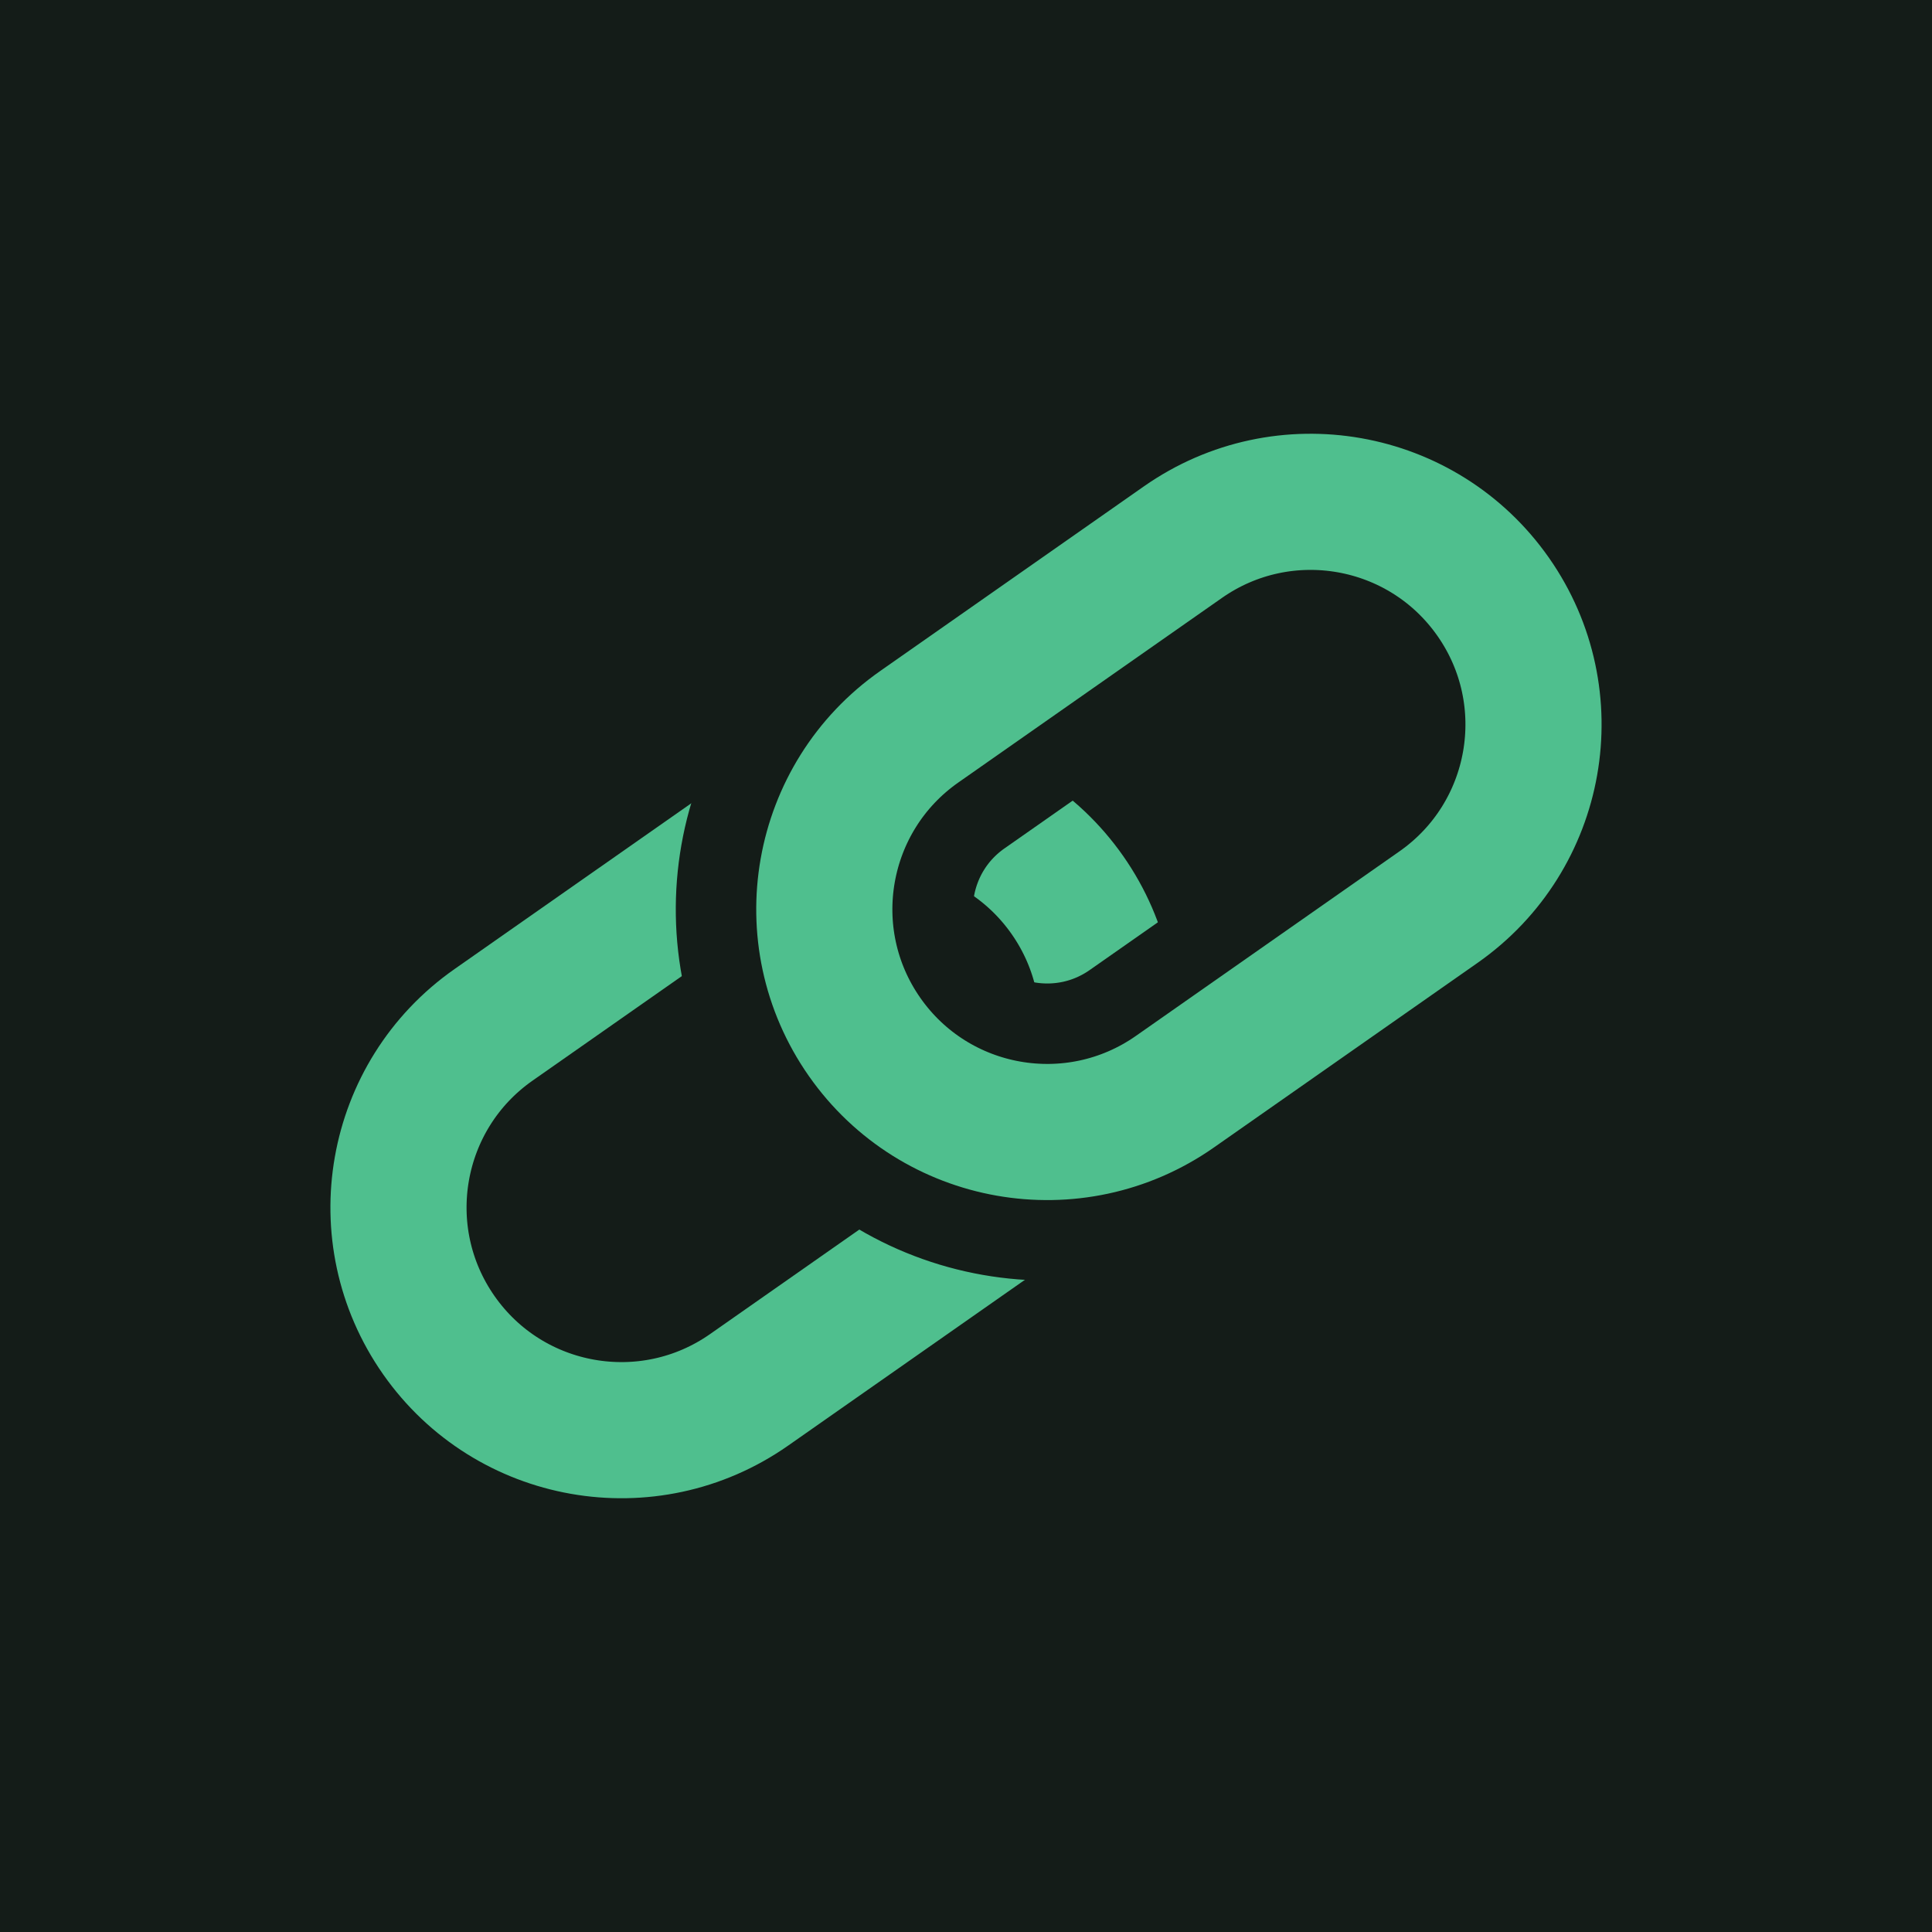
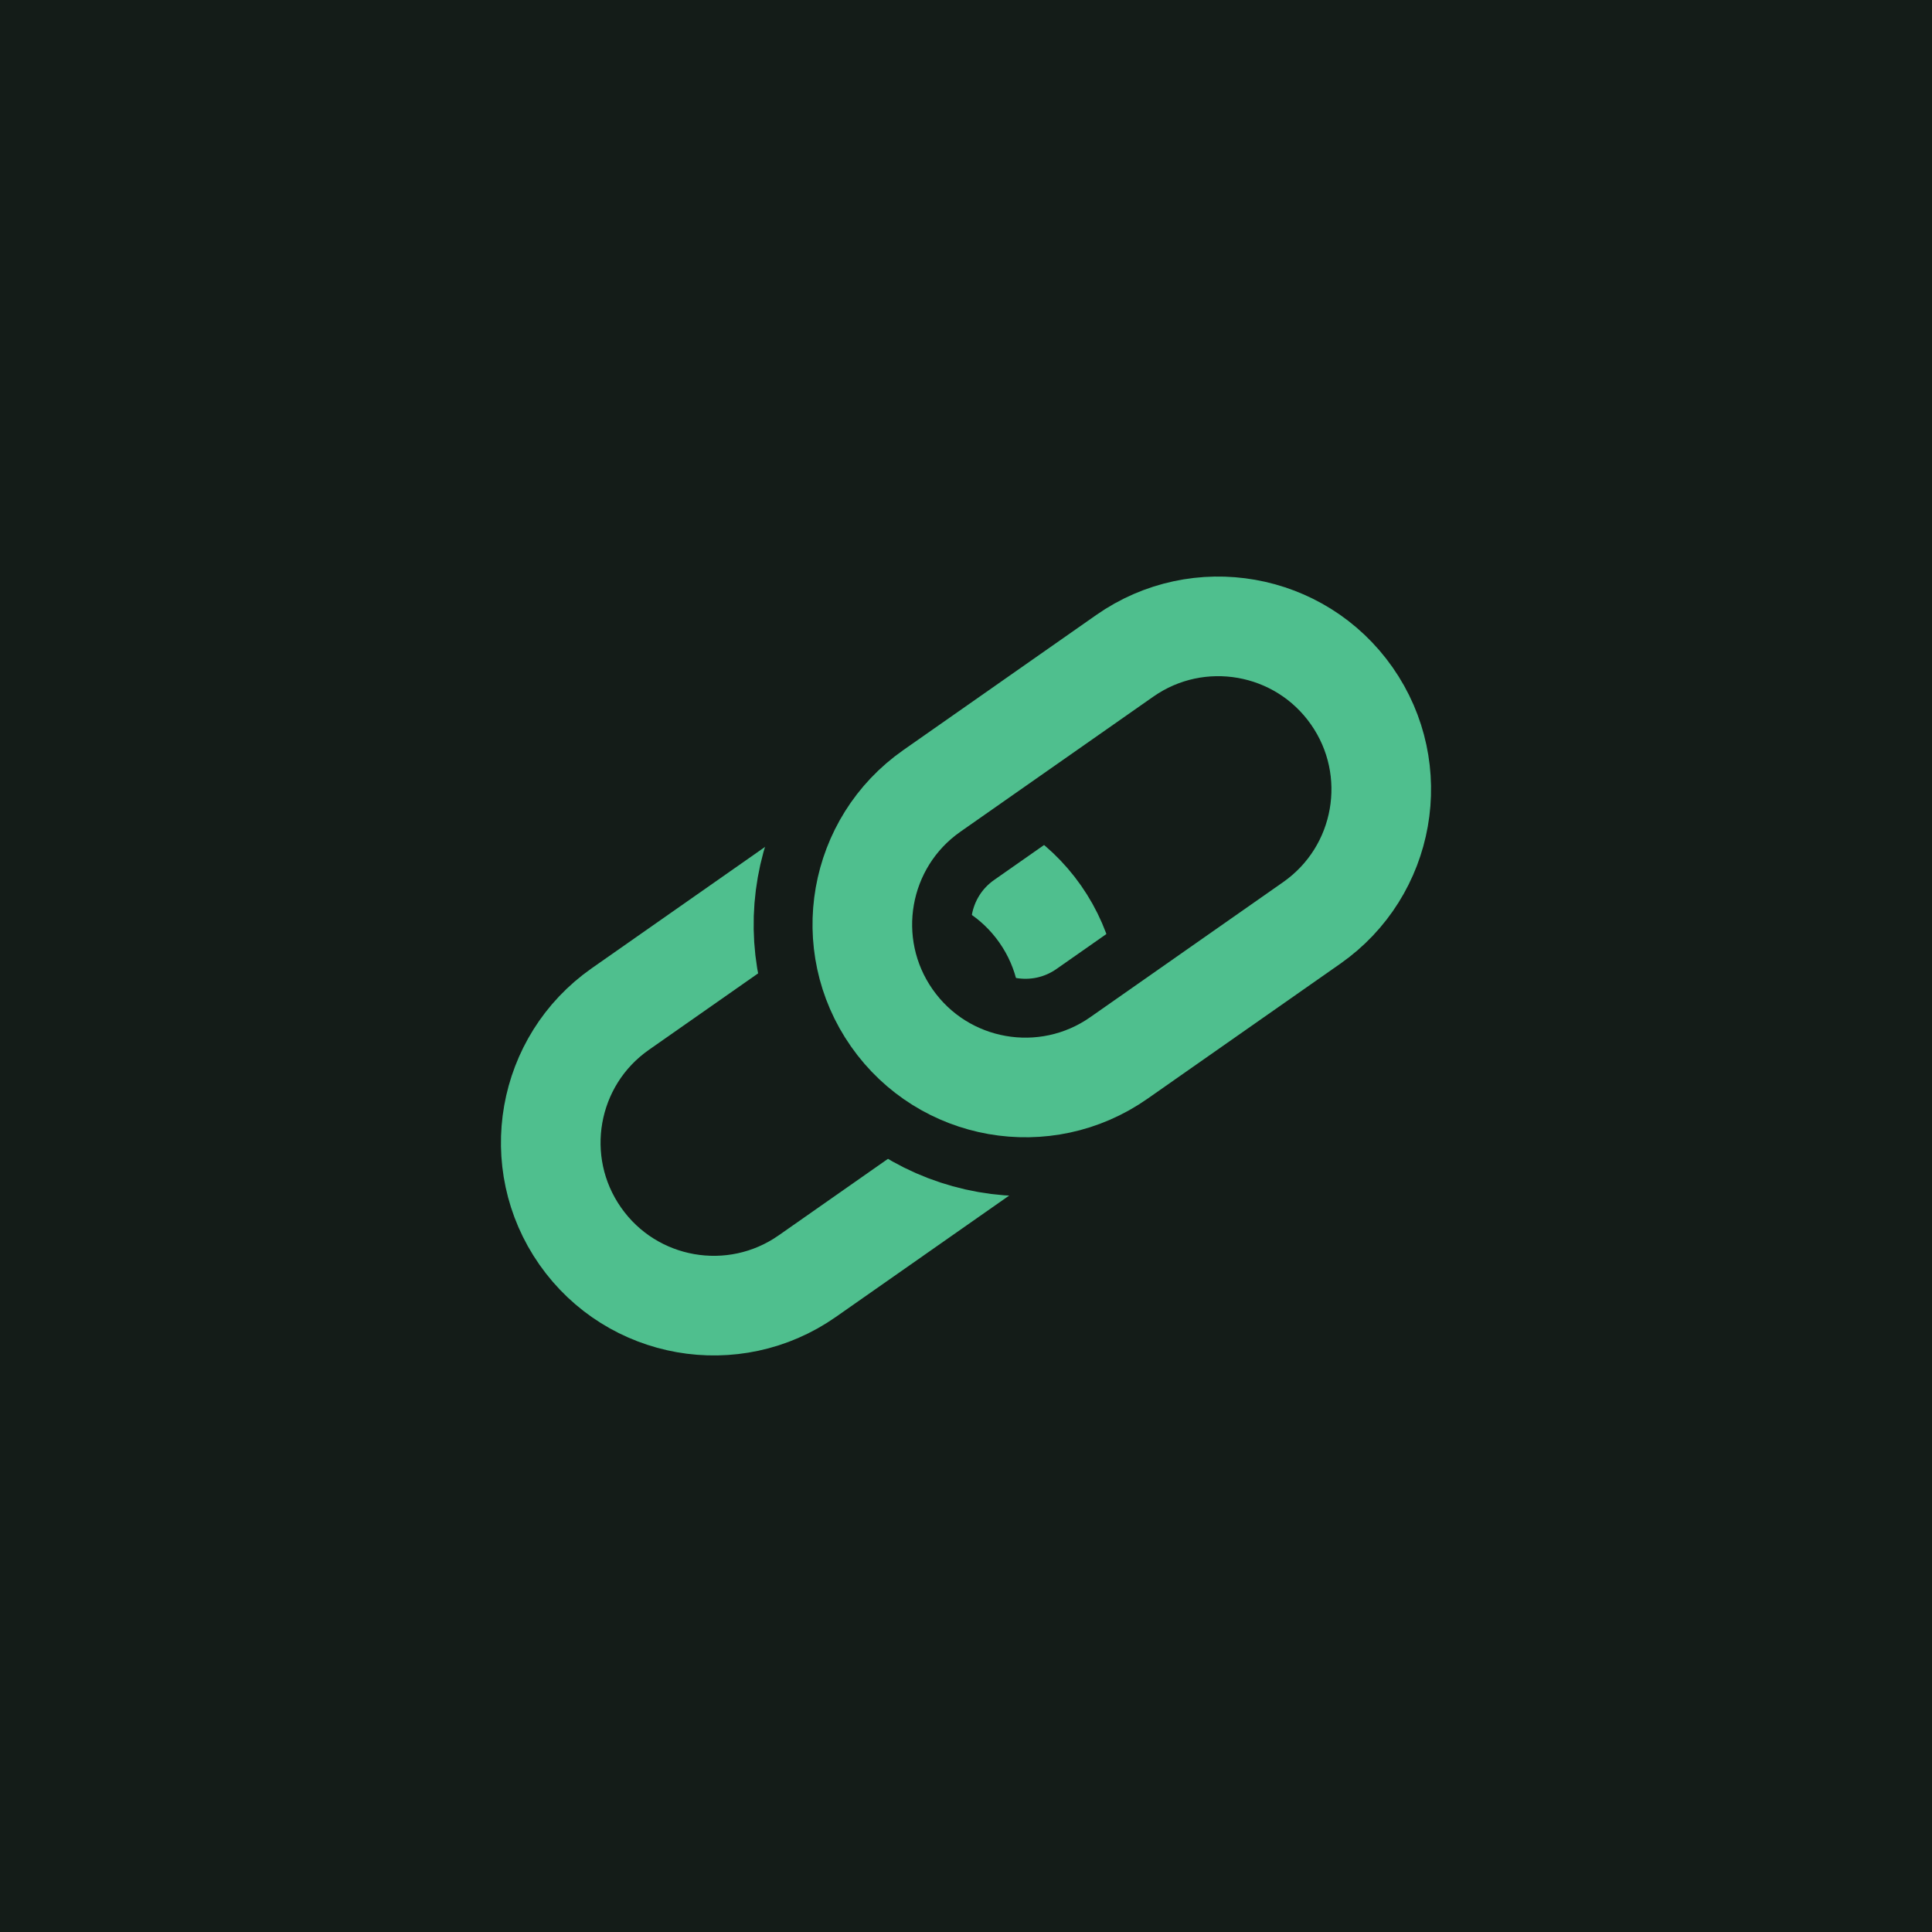
<svg xmlns="http://www.w3.org/2000/svg" viewBox="0 0 64 64" width="1024" height="1024">
  <rect width="64" height="64" fill="#141C18" />
-   <mask id="icCut">
+   <mask id="icCutM">
    <rect width="64" height="64" fill="#fff" />
    <rect x="27" y="23" width="31" height="18" rx="9" fill="none" stroke="#000" stroke-width="12" />
  </mask>
-   <g transform="translate(32 32) scale(0.82) translate(-32 -32)">
+   <g transform="translate(32 32) scale(0.6) translate(-32 -32)">
    <g transform="rotate(-35 32 32)" fill="none" stroke="#4FBF8E" stroke-width="5.5" stroke-linecap="round">
-       <rect x="6" y="23" width="31" height="18" rx="9" mask="url(#icCut)" />
+       <rect x="6" y="23" width="31" height="18" rx="9" mask="url(#icCutM)" />
      <rect x="27" y="23" width="31" height="18" rx="9" />
    </g>
  </g>
</svg>
